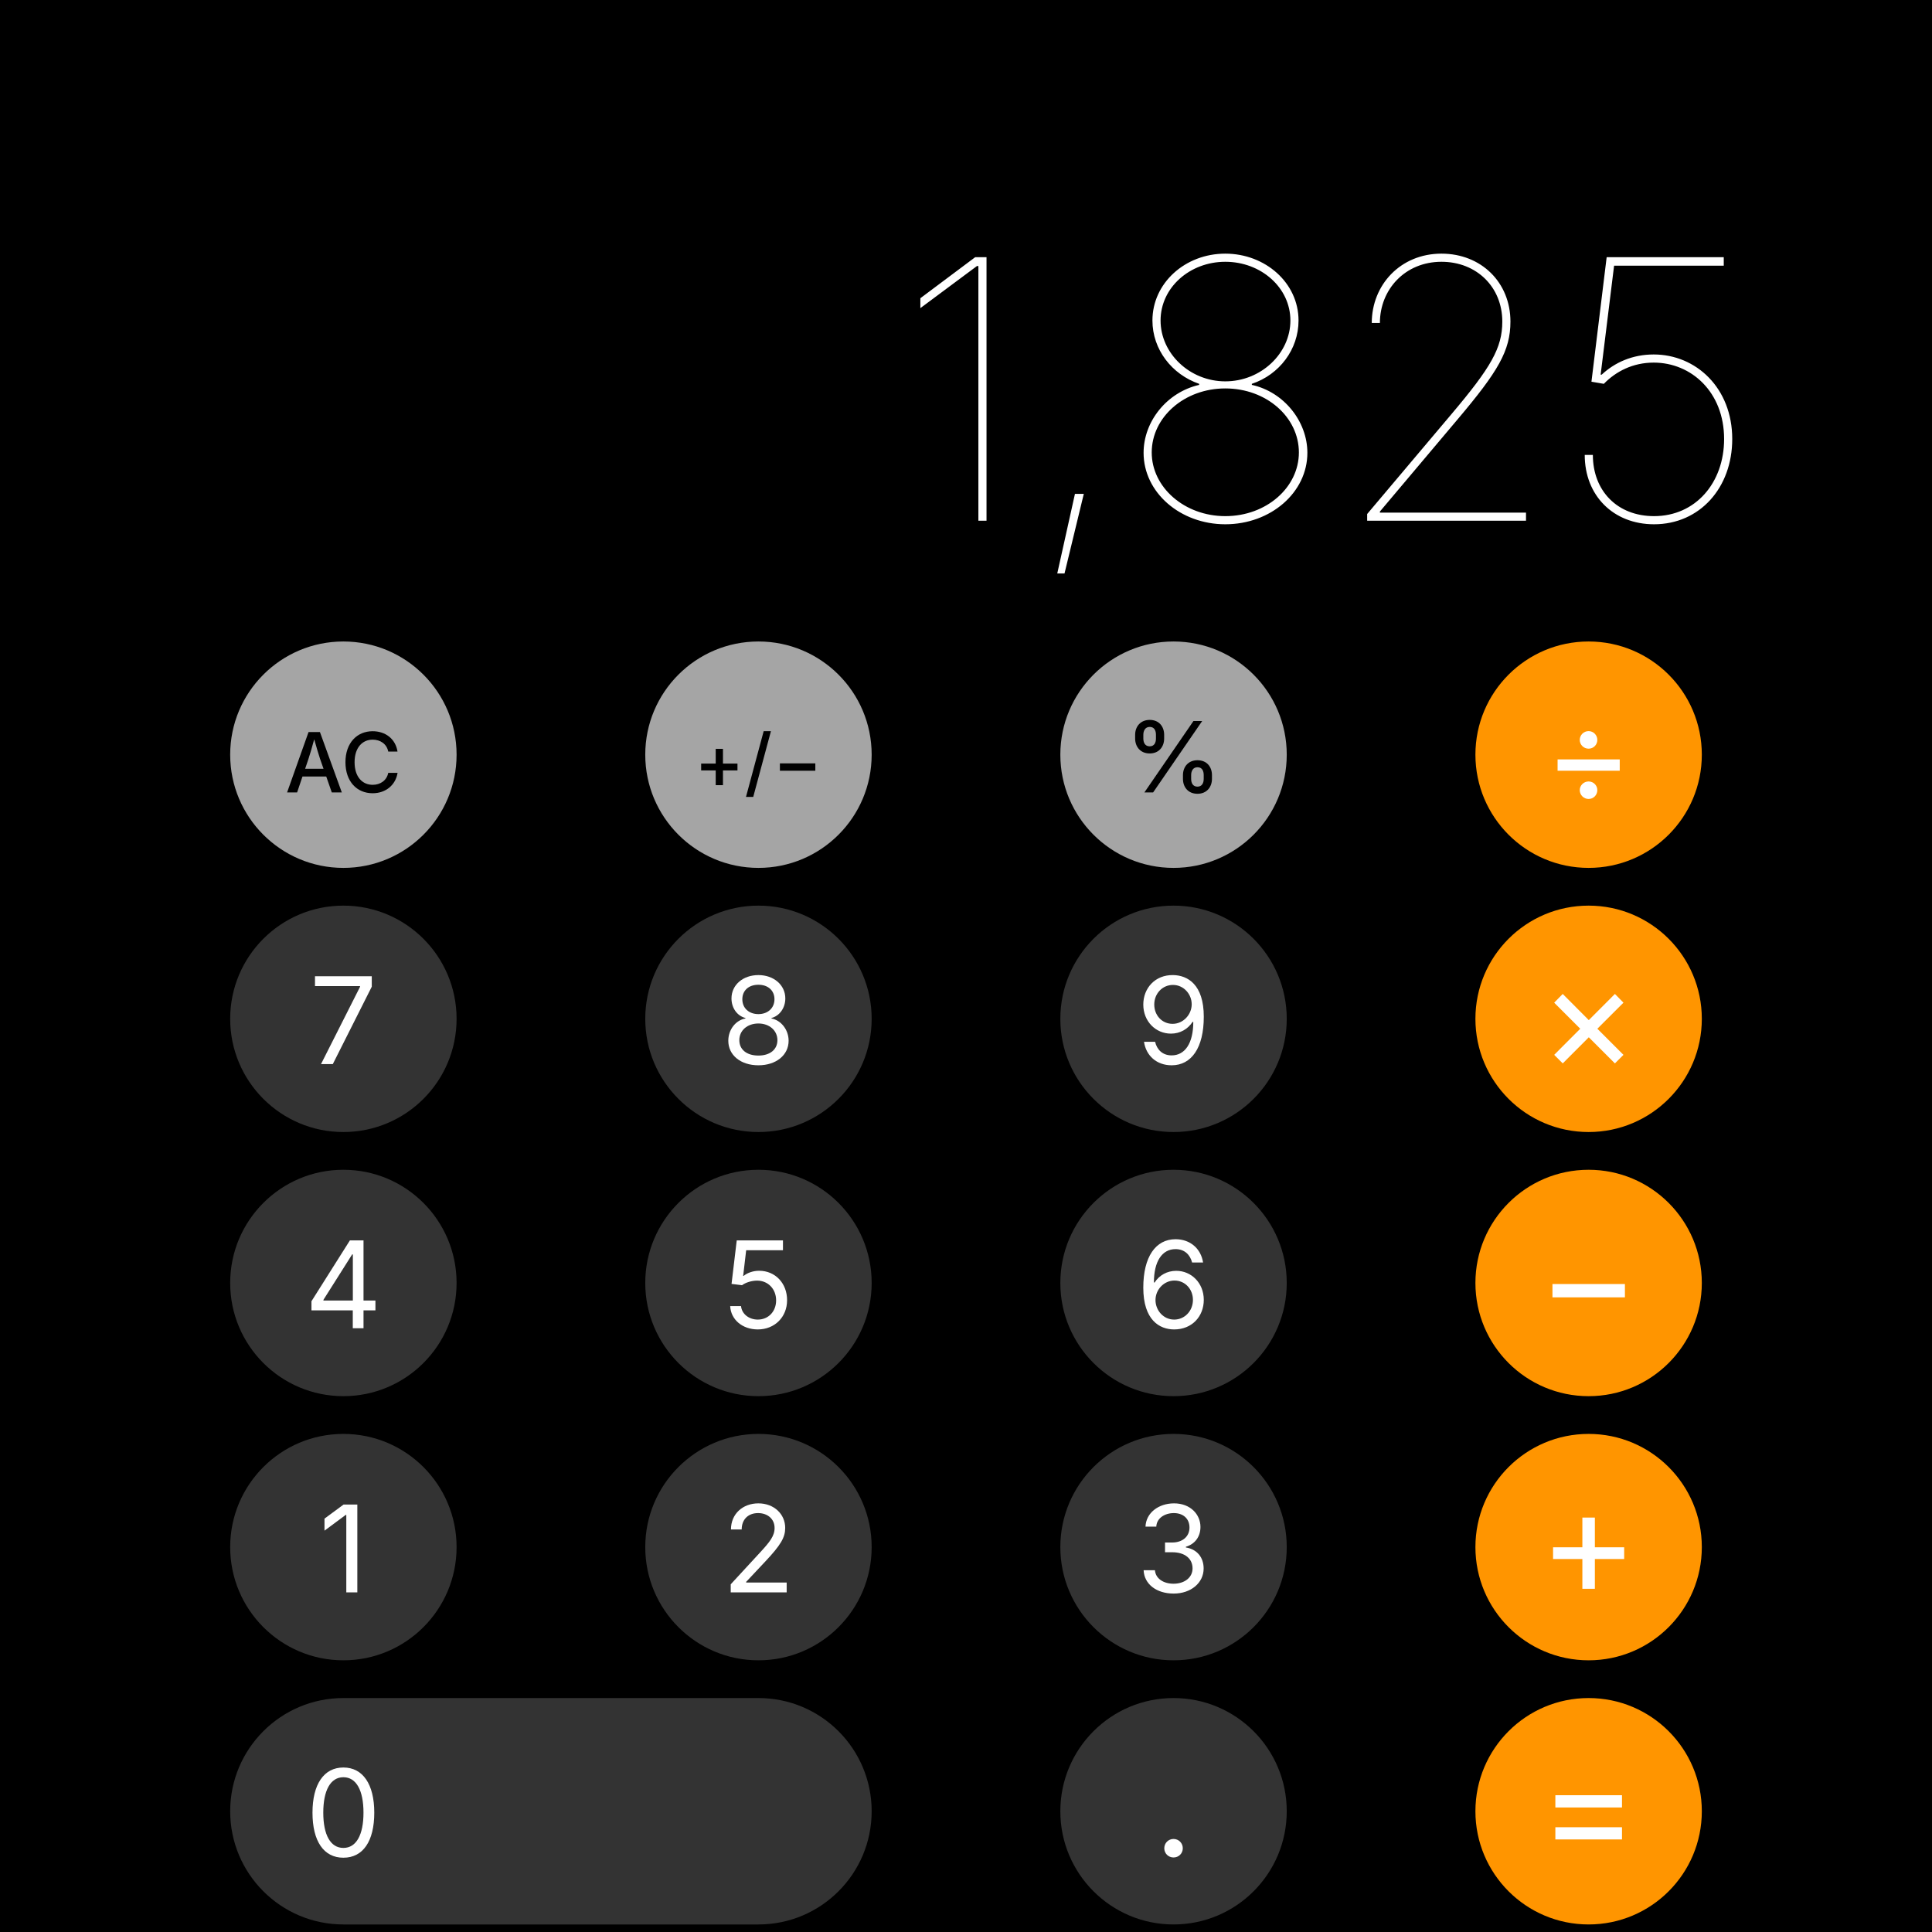
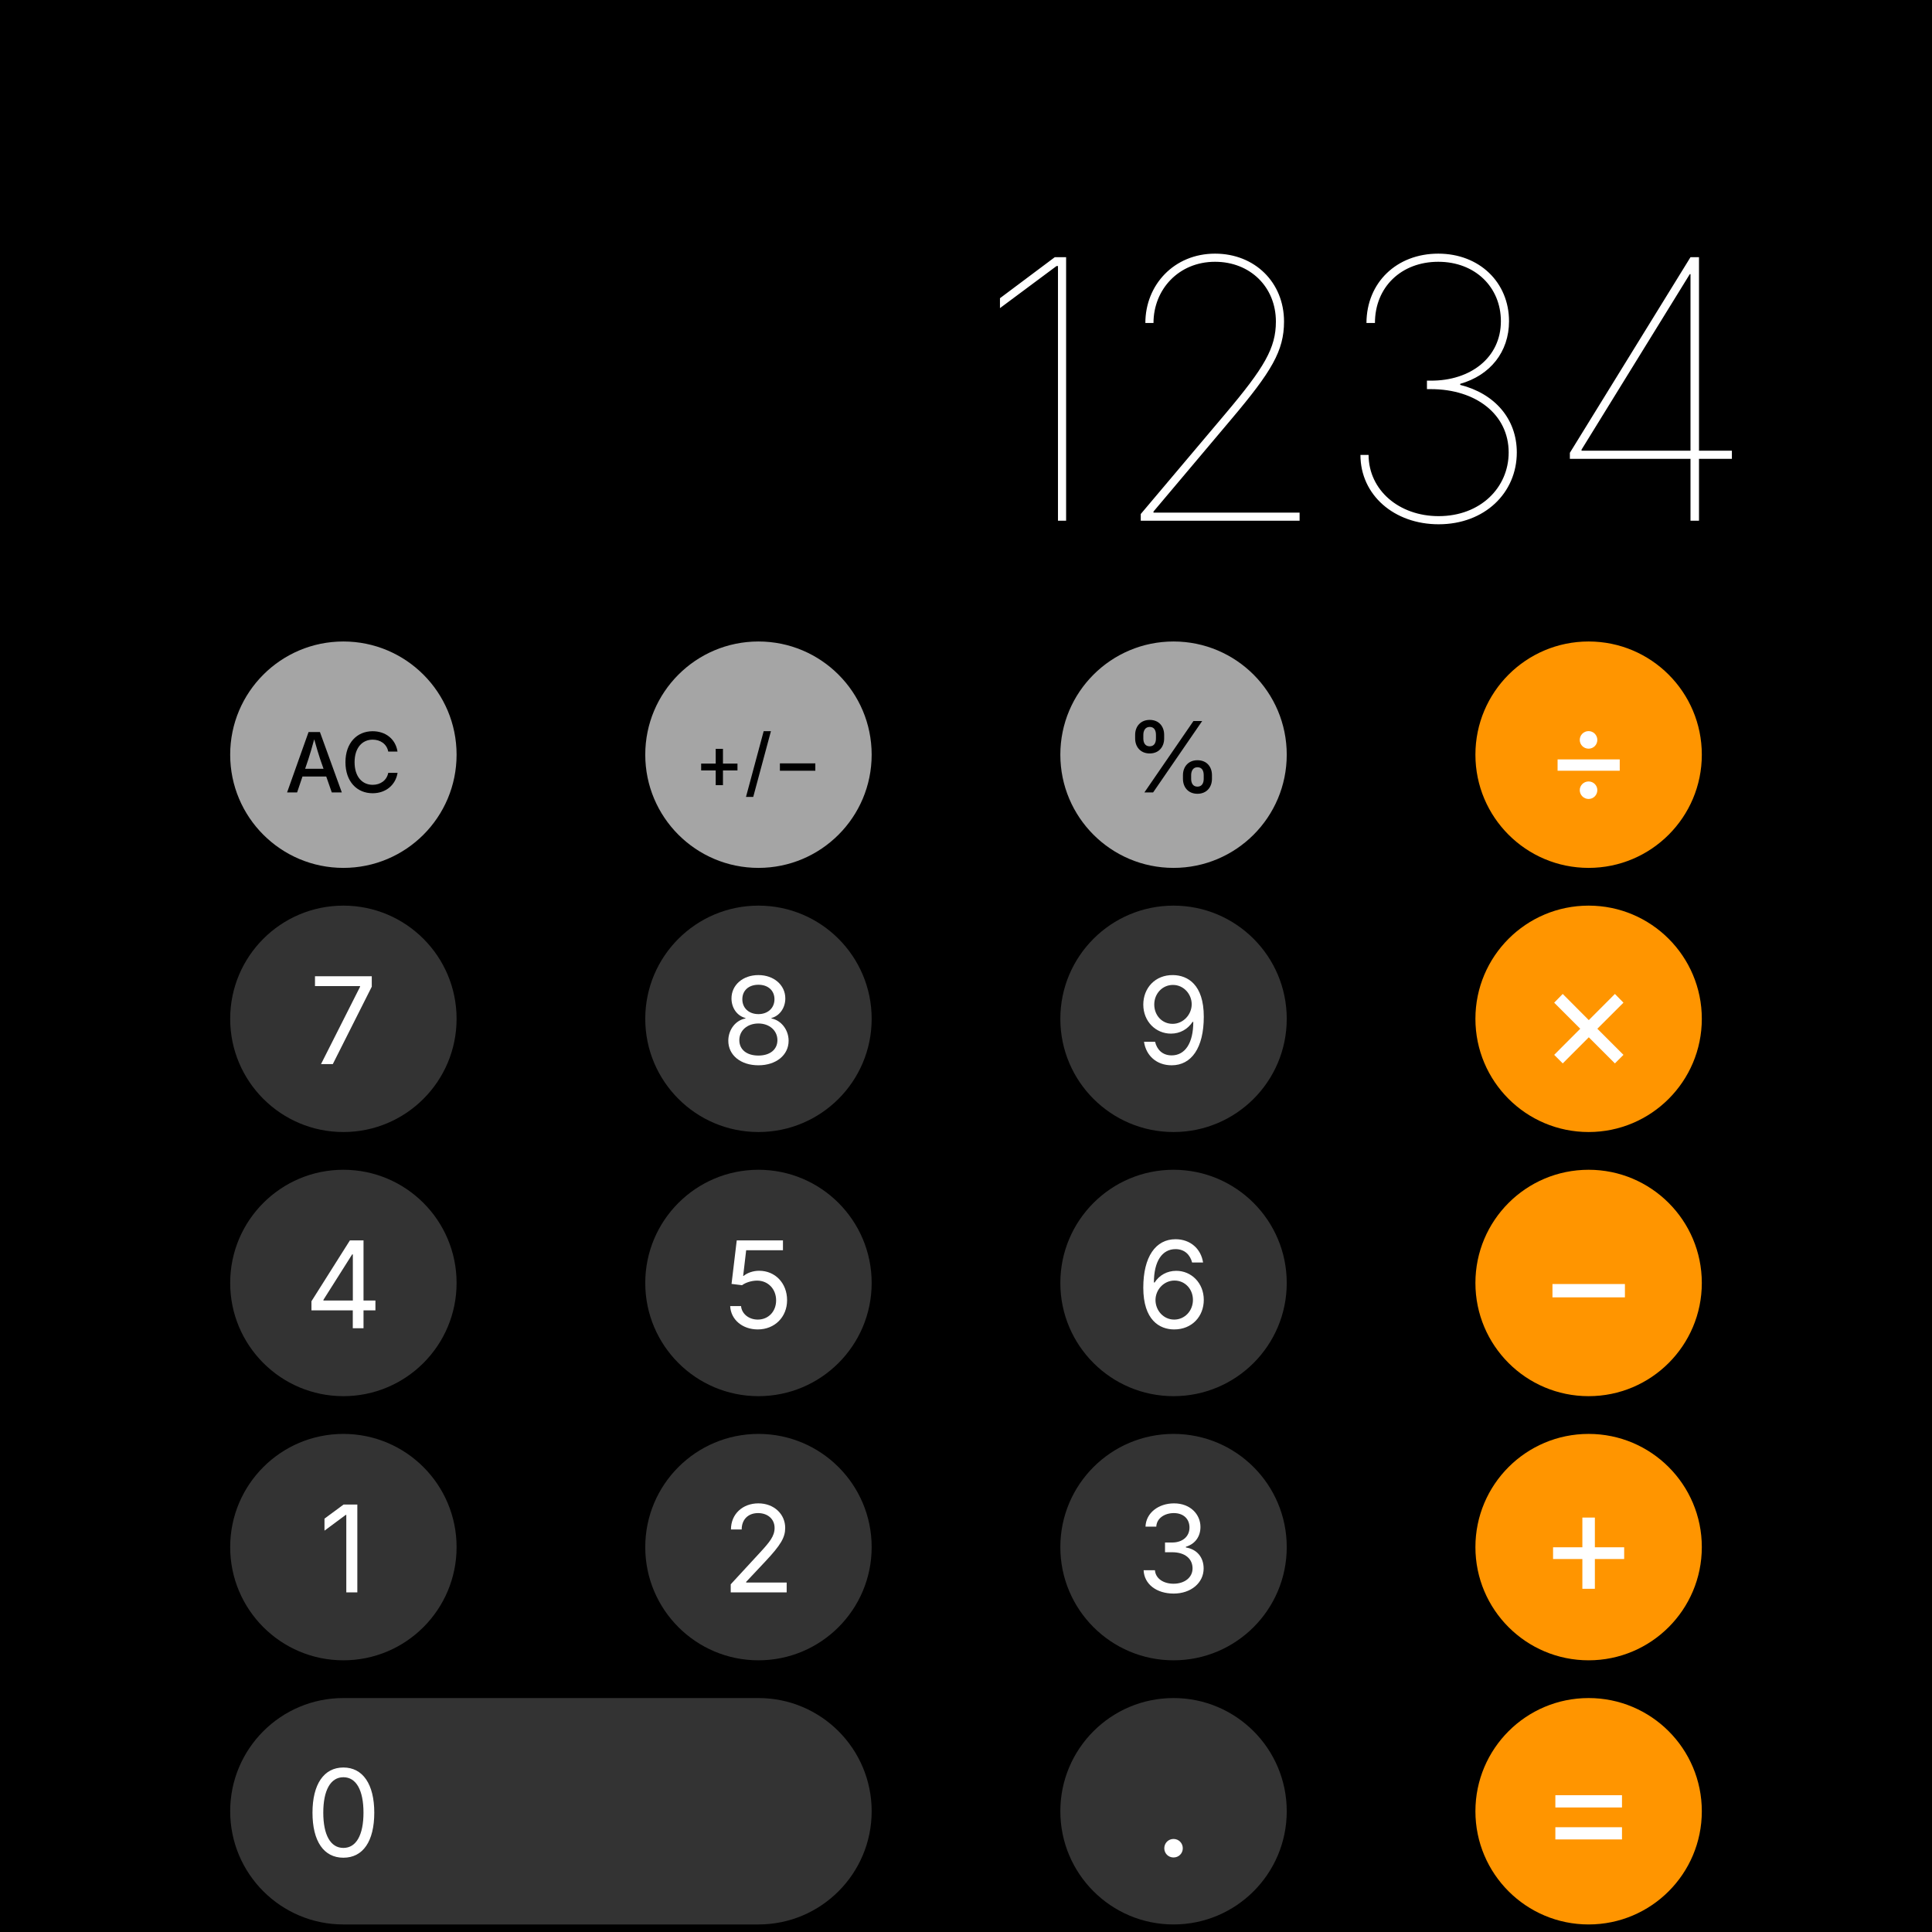
<svg xmlns="http://www.w3.org/2000/svg" viewBox="0 0 512 512">
  <rect width="512" height="512" fill="#000" />
-   <text x="466" y="138" font-family="-apple-system, BlinkMacSystemFont, 'SF Pro Display', 'Helvetica Neue', sans-serif" font-size="96" font-weight="100" fill="#fff" text-anchor="end">1,825</text>
+   <text x="466" y="138" font-family="-apple-system, BlinkMacSystemFont, 'SF Pro Display', 'Helvetica Neue', sans-serif" font-size="96" font-weight="100" fill="#fff" text-anchor="end">1234</text>
  <g font-family="-apple-system, BlinkMacSystemFont, 'SF Pro Display', 'Helvetica Neue', sans-serif" text-anchor="middle">
    <circle cx="91" cy="200" r="30" fill="#a5a5a5" />
    <text x="91" y="210" font-size="22" font-weight="500" fill="#000">AC</text>
    <circle cx="201" cy="200" r="30" fill="#a5a5a5" />
    <text x="201" y="209" font-size="20" font-weight="500" fill="#000">+/−</text>
    <circle cx="311" cy="200" r="30" fill="#a5a5a5" />
    <text x="311" y="210" font-size="26" font-weight="500" fill="#000">%</text>
    <circle cx="421" cy="200" r="30" fill="#ff9500" />
    <text x="421" y="213" font-size="36" font-weight="400" fill="#fff">÷</text>
    <circle cx="91" cy="270" r="30" fill="#333" />
    <text x="91" y="282" font-size="32" font-weight="400" fill="#fff">7</text>
    <circle cx="201" cy="270" r="30" fill="#333" />
    <text x="201" y="282" font-size="32" font-weight="400" fill="#fff">8</text>
    <circle cx="311" cy="270" r="30" fill="#333" />
    <text x="311" y="282" font-size="32" font-weight="400" fill="#fff">9</text>
    <circle cx="421" cy="270" r="30" fill="#ff9500" />
    <text x="421" y="284" font-size="40" font-weight="400" fill="#fff">×</text>
    <circle cx="91" cy="340" r="30" fill="#333" />
    <text x="91" y="352" font-size="32" font-weight="400" fill="#fff">4</text>
    <circle cx="201" cy="340" r="30" fill="#333" />
    <text x="201" y="352" font-size="32" font-weight="400" fill="#fff">5</text>
    <circle cx="311" cy="340" r="30" fill="#333" />
    <text x="311" y="352" font-size="32" font-weight="400" fill="#fff">6</text>
    <circle cx="421" cy="340" r="30" fill="#ff9500" />
    <text x="421" y="354" font-size="42" font-weight="400" fill="#fff">−</text>
    <circle cx="91" cy="410" r="30" fill="#333" />
    <text x="91" y="422" font-size="32" font-weight="400" fill="#fff">1</text>
    <circle cx="201" cy="410" r="30" fill="#333" />
    <text x="201" y="422" font-size="32" font-weight="400" fill="#fff">2</text>
    <circle cx="311" cy="410" r="30" fill="#333" />
    <text x="311" y="422" font-size="32" font-weight="400" fill="#fff">3</text>
    <circle cx="421" cy="410" r="30" fill="#ff9500" />
    <text x="421" y="423" font-size="40" font-weight="400" fill="#fff">+</text>
    <rect x="61" y="450" width="170" height="60" rx="30" fill="#333" />
    <text x="91" y="492" font-size="32" font-weight="400" fill="#fff">0</text>
    <circle cx="311" cy="480" r="30" fill="#333" />
    <text x="311" y="492" font-size="34" font-weight="500" fill="#fff">.</text>
    <circle cx="421" cy="480" r="30" fill="#ff9500" />
    <text x="421" y="493" font-size="40" font-weight="400" fill="#fff">=</text>
  </g>
</svg>
